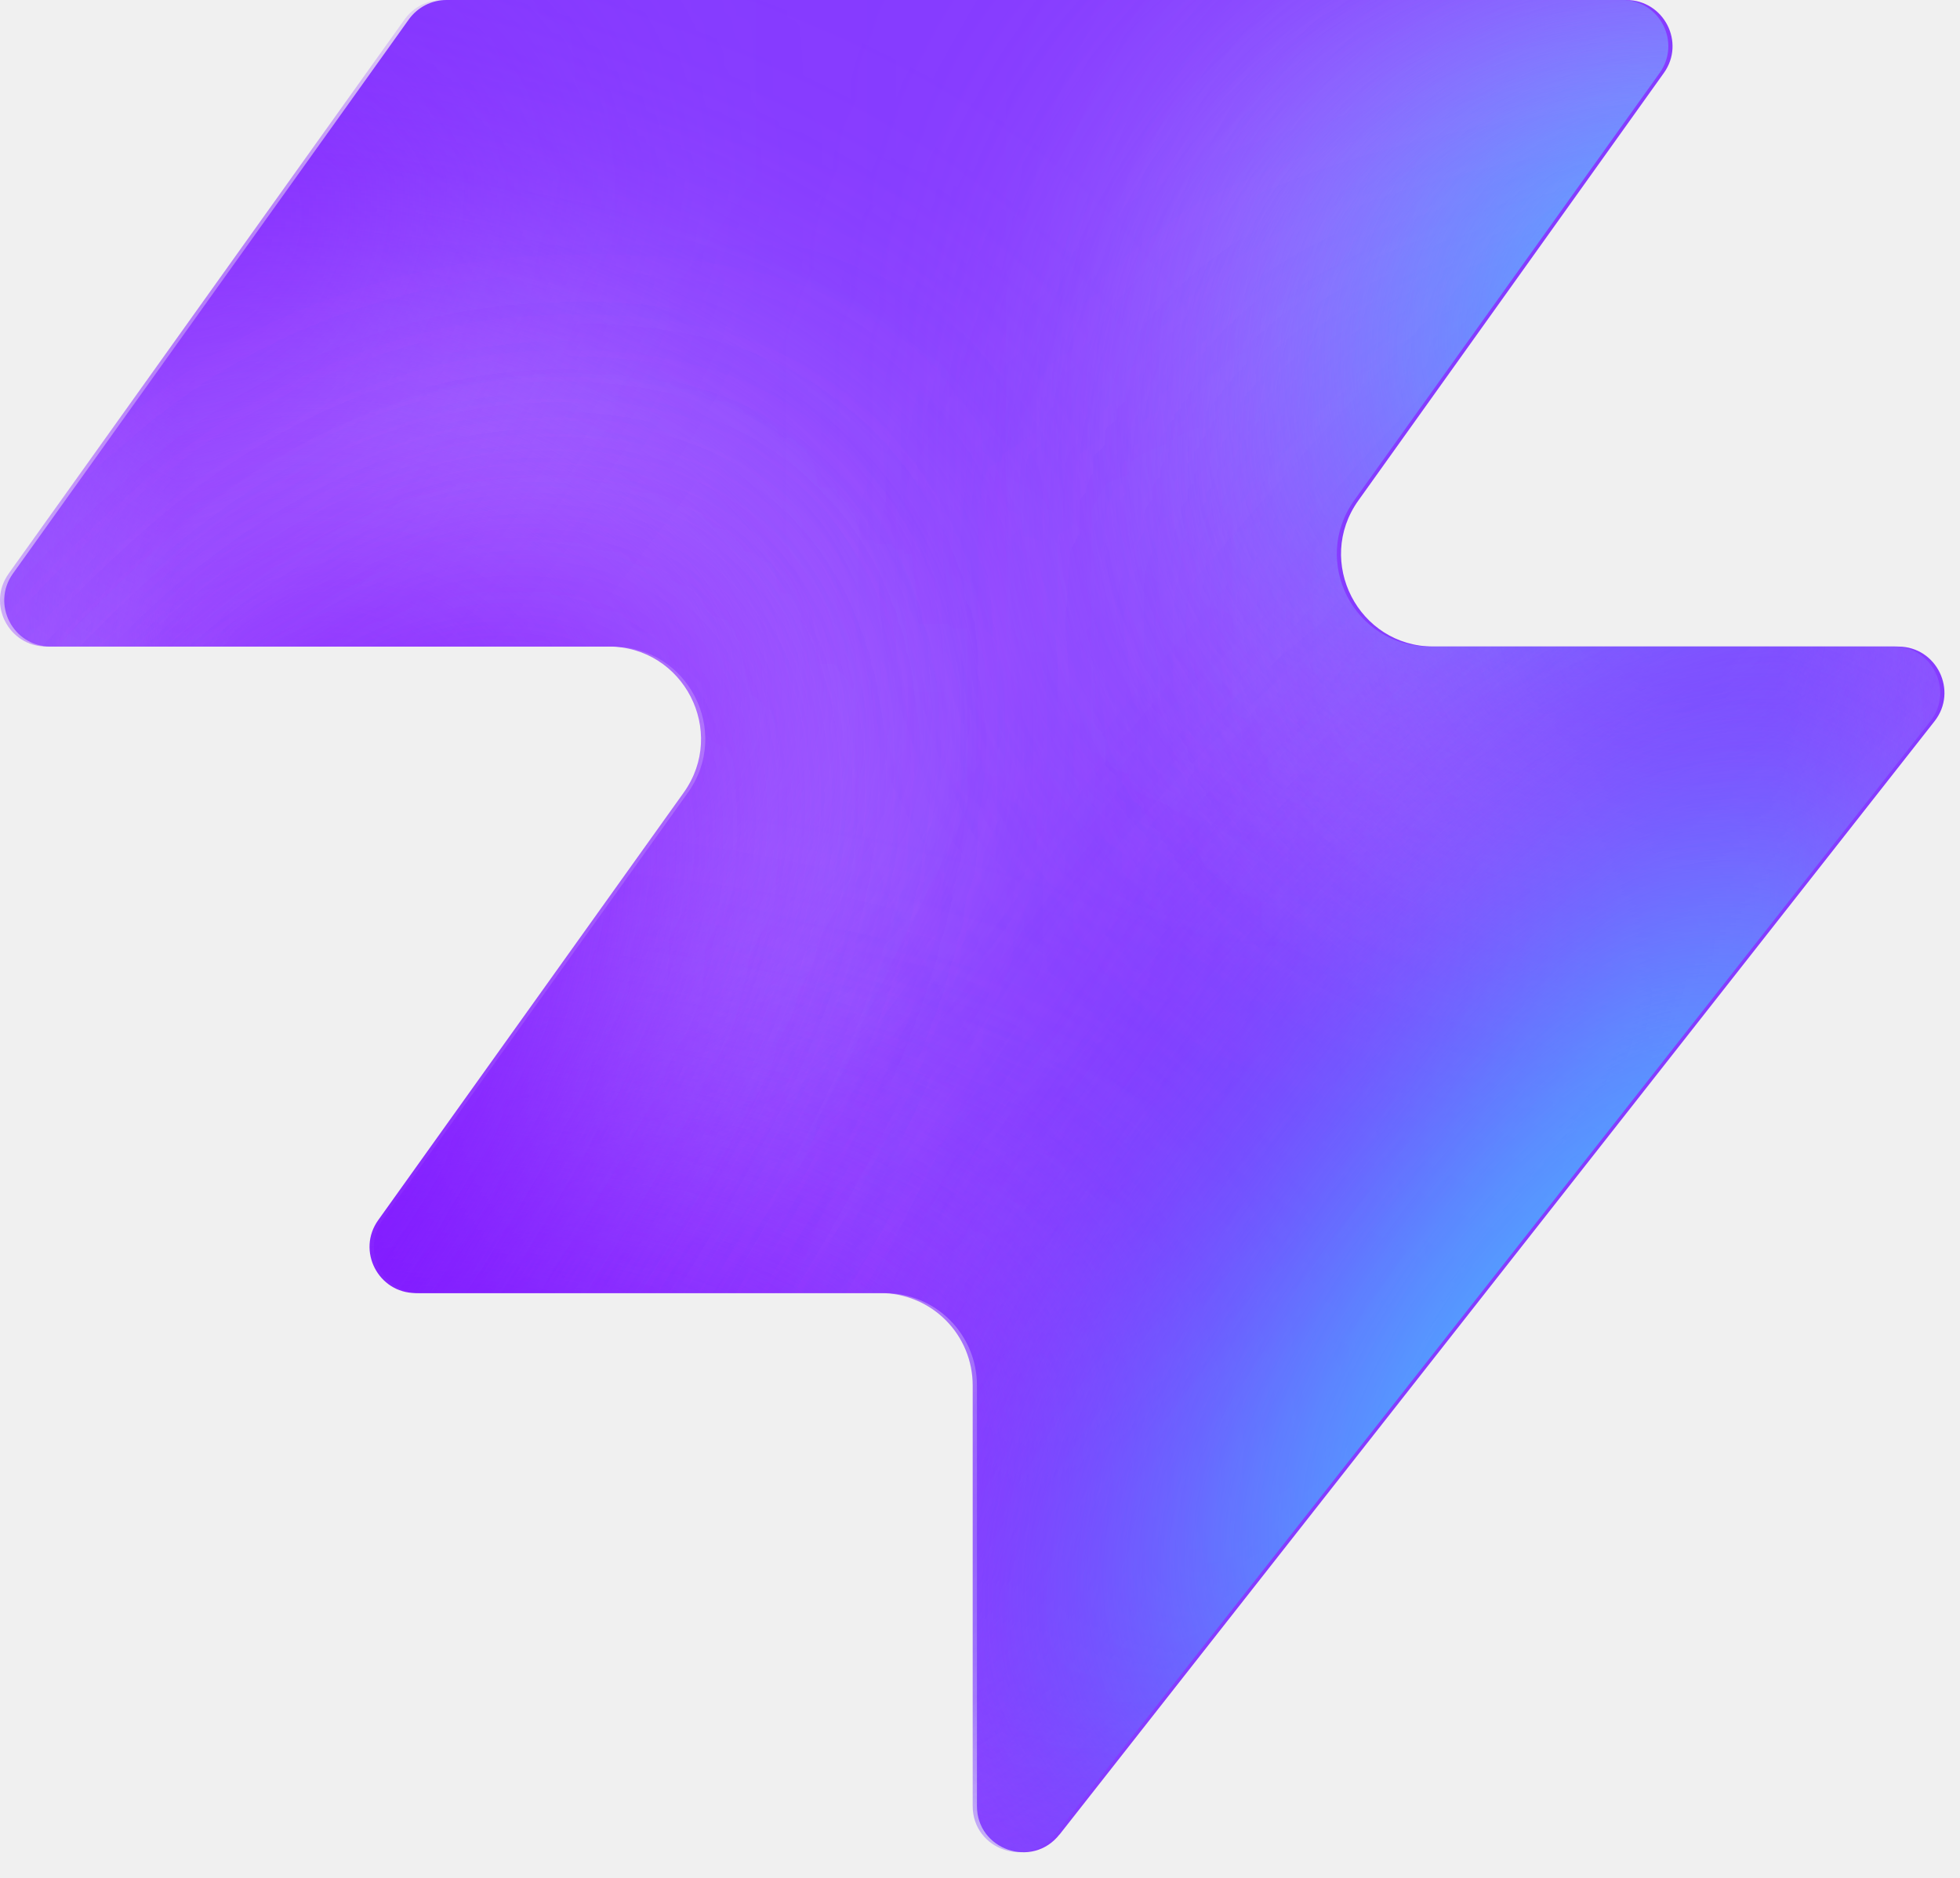
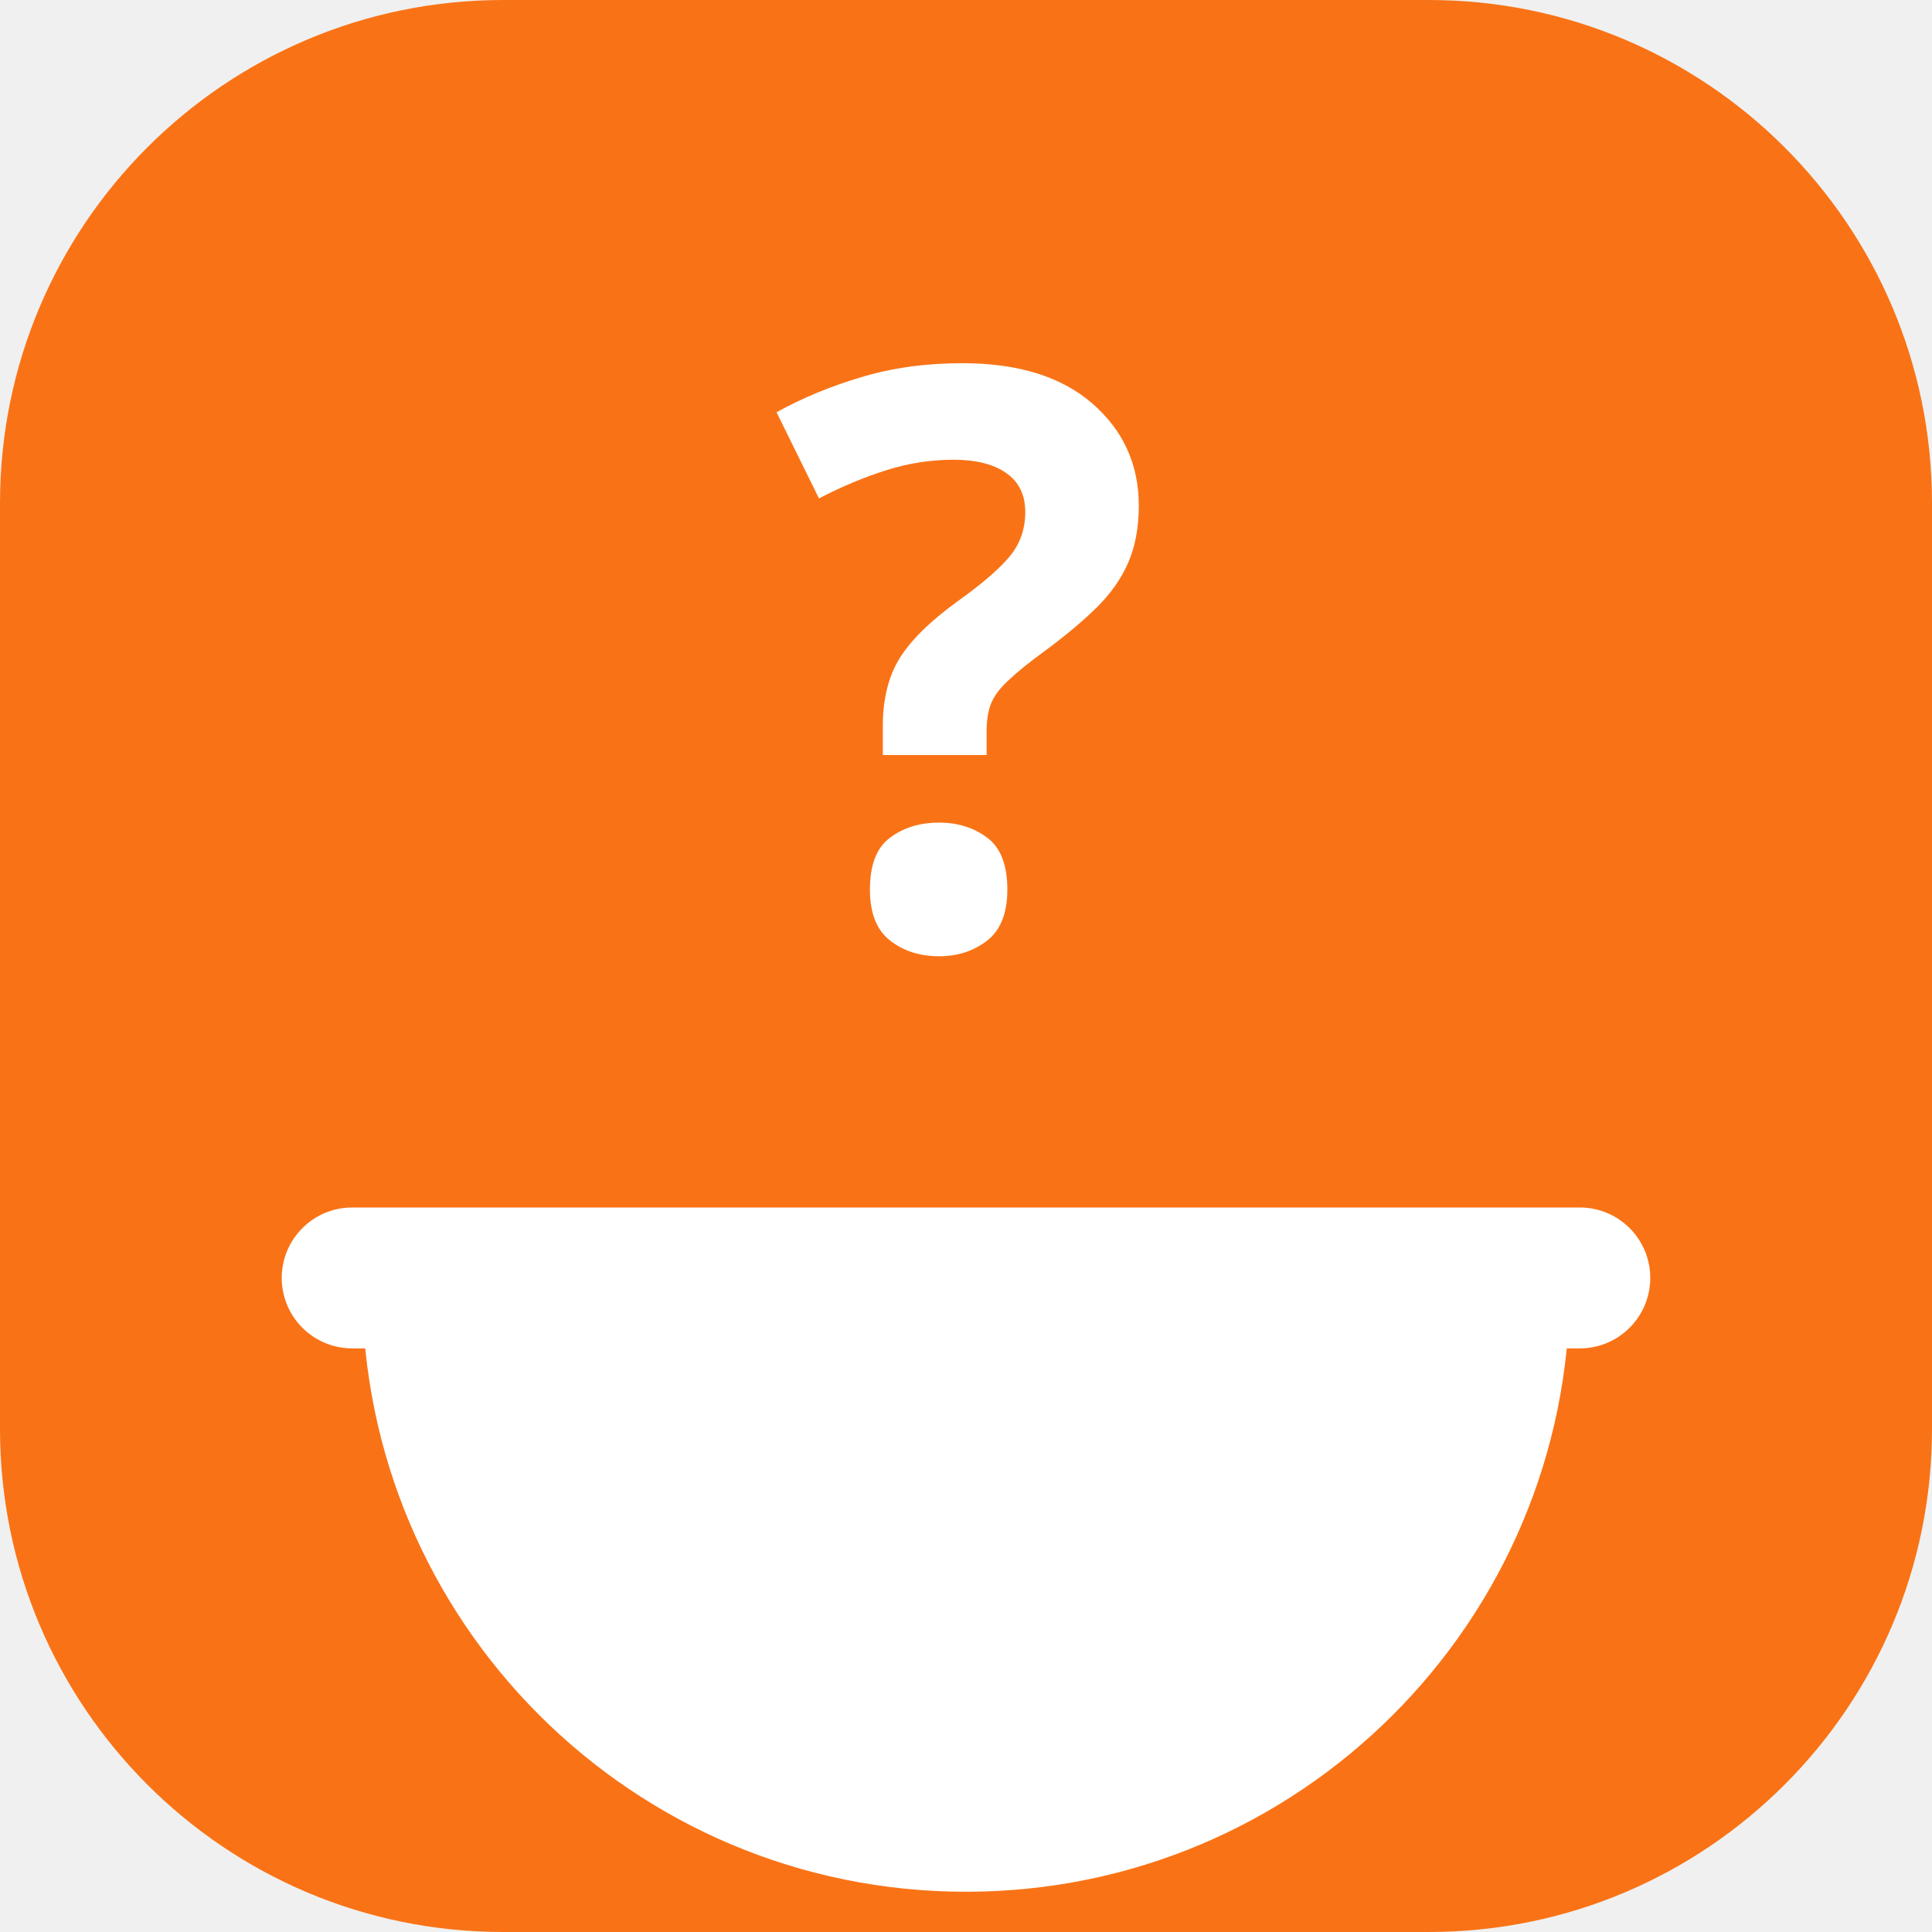
- <svg xmlns="http://www.w3.org/2000/svg" width="48" height="46" fill="none" viewBox="0 0 48 46">
-   <path fill="#863bff" d="M25.946 44.938c-.664.845-2.021.375-2.021-.698V33.937a2.26 2.26 0 0 0-2.262-2.262H10.287c-.92 0-1.456-1.04-.92-1.788l7.48-10.471c1.07-1.497 0-3.578-1.842-3.578H1.237c-.92 0-1.456-1.04-.92-1.788L10.013.474c.214-.297.556-.474.92-.474h28.894c.92 0 1.456 1.04.92 1.788l-7.48 10.471c-1.07 1.498 0 3.579 1.842 3.579h11.377c.943 0 1.473 1.088.89 1.83L25.947 44.94z" style="fill:#863bff;fill:color(display-p3 .525 .23 1);fill-opacity:1" />
-   <mask id="a" width="48" height="46" x="0" y="0" maskUnits="userSpaceOnUse" style="mask-type:alpha">
-     <path fill="#000" d="M25.842 44.938c-.664.844-2.021.375-2.021-.698V33.937a2.26 2.26 0 0 0-2.262-2.262H10.183c-.92 0-1.456-1.04-.92-1.788l7.48-10.471c1.07-1.498 0-3.579-1.842-3.579H1.133c-.92 0-1.456-1.04-.92-1.787L9.91.473c.214-.297.556-.474.92-.474h28.894c.92 0 1.456 1.04.92 1.788l-7.48 10.471c-1.07 1.498 0 3.578 1.842 3.578h11.377c.943 0 1.473 1.088.89 1.832L25.843 44.94z" style="fill:#000;fill-opacity:1" />
-   </mask>
-   <g mask="url(#a)">
-     <g filter="url(#b)">
-       <ellipse cx="5.508" cy="14.704" fill="#ede6ff" rx="5.508" ry="14.704" style="fill:#ede6ff;fill:color(display-p3 .927 .903 1);fill-opacity:1" transform="matrix(.00324 1 1 -.00324 -4.47 31.516)" />
-     </g>
-     <g filter="url(#c)">
-       <ellipse cx="10.399" cy="29.851" fill="#ede6ff" rx="10.399" ry="29.851" style="fill:#ede6ff;fill:color(display-p3 .927 .903 1);fill-opacity:1" transform="matrix(.00324 1 1 -.00324 -39.328 7.883)" />
-     </g>
-     <g filter="url(#d)">
-       <ellipse cx="5.508" cy="30.487" fill="#7e14ff" rx="5.508" ry="30.487" style="fill:#7e14ff;fill:color(display-p3 .492 .077 1);fill-opacity:1" transform="rotate(89.814 -25.913 -14.639)scale(1 -1)" />
-     </g>
-     <g filter="url(#e)">
-       <ellipse cx="5.508" cy="30.599" fill="#7e14ff" rx="5.508" ry="30.599" style="fill:#7e14ff;fill:color(display-p3 .492 .077 1);fill-opacity:1" transform="rotate(89.814 -32.644 -3.334)scale(1 -1)" />
-     </g>
-     <g filter="url(#f)">
-       <ellipse cx="5.508" cy="30.599" fill="#7e14ff" rx="5.508" ry="30.599" style="fill:#7e14ff;fill:color(display-p3 .492 .077 1);fill-opacity:1" transform="matrix(.00324 1 1 -.00324 -34.34 30.47)" />
-     </g>
-     <g filter="url(#g)">
-       <ellipse cx="14.072" cy="22.078" fill="#ede6ff" rx="14.072" ry="22.078" style="fill:#ede6ff;fill:color(display-p3 .927 .903 1);fill-opacity:1" transform="rotate(93.35 24.506 48.493)scale(-1 1)" />
-     </g>
-     <g filter="url(#h)">
-       <ellipse cx="3.47" cy="21.501" fill="#7e14ff" rx="3.47" ry="21.501" style="fill:#7e14ff;fill:color(display-p3 .492 .077 1);fill-opacity:1" transform="rotate(89.009 28.708 47.59)scale(-1 1)" />
-     </g>
-     <g filter="url(#i)">
-       <ellipse cx="3.47" cy="21.501" fill="#7e14ff" rx="3.47" ry="21.501" style="fill:#7e14ff;fill:color(display-p3 .492 .077 1);fill-opacity:1" transform="rotate(89.009 28.708 47.59)scale(-1 1)" />
-     </g>
-     <g filter="url(#j)">
-       <ellipse cx=".387" cy="8.972" fill="#7e14ff" rx="4.407" ry="29.108" style="fill:#7e14ff;fill:color(display-p3 .492 .077 1);fill-opacity:1" transform="rotate(39.51 .387 8.972)" />
-     </g>
-     <g filter="url(#k)">
-       <ellipse cx="47.523" cy="-6.092" fill="#7e14ff" rx="4.407" ry="29.108" style="fill:#7e14ff;fill:color(display-p3 .492 .077 1);fill-opacity:1" transform="rotate(37.892 47.523 -6.092)" />
-     </g>
-     <g filter="url(#l)">
-       <ellipse cx="41.412" cy="6.333" fill="#47bfff" rx="5.971" ry="9.665" style="fill:#47bfff;fill:color(display-p3 .28 .748 1);fill-opacity:1" transform="rotate(37.892 41.412 6.333)" />
-     </g>
-     <g filter="url(#m)">
-       <ellipse cx="-1.879" cy="38.332" fill="#7e14ff" rx="4.407" ry="29.108" style="fill:#7e14ff;fill:color(display-p3 .492 .077 1);fill-opacity:1" transform="rotate(37.892 -1.88 38.332)" />
-     </g>
-     <g filter="url(#n)">
-       <ellipse cx="-1.879" cy="38.332" fill="#7e14ff" rx="4.407" ry="29.108" style="fill:#7e14ff;fill:color(display-p3 .492 .077 1);fill-opacity:1" transform="rotate(37.892 -1.88 38.332)" />
-     </g>
-     <g filter="url(#o)">
-       <ellipse cx="35.651" cy="29.907" fill="#7e14ff" rx="4.407" ry="29.108" style="fill:#7e14ff;fill:color(display-p3 .492 .077 1);fill-opacity:1" transform="rotate(37.892 35.651 29.907)" />
-     </g>
-     <g filter="url(#p)">
-       <ellipse cx="38.418" cy="32.4" fill="#47bfff" rx="5.971" ry="15.297" style="fill:#47bfff;fill:color(display-p3 .28 .748 1);fill-opacity:1" transform="rotate(37.892 38.418 32.4)" />
-     </g>
-   </g>
-   <defs>
-     <filter id="b" width="60.045" height="41.654" x="-19.77" y="16.149" color-interpolation-filters="sRGB" filterUnits="userSpaceOnUse">
-       <feFlood flood-opacity="0" result="BackgroundImageFix" />
-       <feBlend in="SourceGraphic" in2="BackgroundImageFix" result="shape" />
-       <feGaussianBlur result="effect1_foregroundBlur_2002_17158" stdDeviation="7.659" />
-     </filter>
-     <filter id="c" width="90.34" height="51.437" x="-54.613" y="-7.533" color-interpolation-filters="sRGB" filterUnits="userSpaceOnUse">
-       <feFlood flood-opacity="0" result="BackgroundImageFix" />
-       <feBlend in="SourceGraphic" in2="BackgroundImageFix" result="shape" />
-       <feGaussianBlur result="effect1_foregroundBlur_2002_17158" stdDeviation="7.659" />
-     </filter>
-     <filter id="d" width="79.355" height="29.4" x="-49.64" y="2.03" color-interpolation-filters="sRGB" filterUnits="userSpaceOnUse">
-       <feFlood flood-opacity="0" result="BackgroundImageFix" />
-       <feBlend in="SourceGraphic" in2="BackgroundImageFix" result="shape" />
-       <feGaussianBlur result="effect1_foregroundBlur_2002_17158" stdDeviation="4.596" />
-     </filter>
-     <filter id="e" width="79.579" height="29.4" x="-45.045" y="20.029" color-interpolation-filters="sRGB" filterUnits="userSpaceOnUse">
-       <feFlood flood-opacity="0" result="BackgroundImageFix" />
-       <feBlend in="SourceGraphic" in2="BackgroundImageFix" result="shape" />
-       <feGaussianBlur result="effect1_foregroundBlur_2002_17158" stdDeviation="4.596" />
-     </filter>
-     <filter id="f" width="79.579" height="29.4" x="-43.513" y="21.178" color-interpolation-filters="sRGB" filterUnits="userSpaceOnUse">
-       <feFlood flood-opacity="0" result="BackgroundImageFix" />
-       <feBlend in="SourceGraphic" in2="BackgroundImageFix" result="shape" />
-       <feGaussianBlur result="effect1_foregroundBlur_2002_17158" stdDeviation="4.596" />
-     </filter>
-     <filter id="g" width="74.749" height="58.852" x="15.756" y="-17.901" color-interpolation-filters="sRGB" filterUnits="userSpaceOnUse">
-       <feFlood flood-opacity="0" result="BackgroundImageFix" />
-       <feBlend in="SourceGraphic" in2="BackgroundImageFix" result="shape" />
-       <feGaussianBlur result="effect1_foregroundBlur_2002_17158" stdDeviation="7.659" />
-     </filter>
-     <filter id="h" width="61.377" height="25.362" x="23.548" y="2.284" color-interpolation-filters="sRGB" filterUnits="userSpaceOnUse">
-       <feFlood flood-opacity="0" result="BackgroundImageFix" />
-       <feBlend in="SourceGraphic" in2="BackgroundImageFix" result="shape" />
-       <feGaussianBlur result="effect1_foregroundBlur_2002_17158" stdDeviation="4.596" />
-     </filter>
-     <filter id="i" width="61.377" height="25.362" x="23.548" y="2.284" color-interpolation-filters="sRGB" filterUnits="userSpaceOnUse">
-       <feFlood flood-opacity="0" result="BackgroundImageFix" />
-       <feBlend in="SourceGraphic" in2="BackgroundImageFix" result="shape" />
-       <feGaussianBlur result="effect1_foregroundBlur_2002_17158" stdDeviation="4.596" />
-     </filter>
-     <filter id="j" width="56.045" height="63.649" x="-27.636" y="-22.853" color-interpolation-filters="sRGB" filterUnits="userSpaceOnUse">
-       <feFlood flood-opacity="0" result="BackgroundImageFix" />
-       <feBlend in="SourceGraphic" in2="BackgroundImageFix" result="shape" />
-       <feGaussianBlur result="effect1_foregroundBlur_2002_17158" stdDeviation="4.596" />
-     </filter>
-     <filter id="k" width="54.814" height="64.646" x="20.116" y="-38.415" color-interpolation-filters="sRGB" filterUnits="userSpaceOnUse">
-       <feFlood flood-opacity="0" result="BackgroundImageFix" />
-       <feBlend in="SourceGraphic" in2="BackgroundImageFix" result="shape" />
-       <feGaussianBlur result="effect1_foregroundBlur_2002_17158" stdDeviation="4.596" />
-     </filter>
-     <filter id="l" width="33.541" height="35.313" x="24.641" y="-11.323" color-interpolation-filters="sRGB" filterUnits="userSpaceOnUse">
-       <feFlood flood-opacity="0" result="BackgroundImageFix" />
-       <feBlend in="SourceGraphic" in2="BackgroundImageFix" result="shape" />
-       <feGaussianBlur result="effect1_foregroundBlur_2002_17158" stdDeviation="4.596" />
-     </filter>
-     <filter id="m" width="54.814" height="64.646" x="-29.286" y="6.009" color-interpolation-filters="sRGB" filterUnits="userSpaceOnUse">
-       <feFlood flood-opacity="0" result="BackgroundImageFix" />
-       <feBlend in="SourceGraphic" in2="BackgroundImageFix" result="shape" />
-       <feGaussianBlur result="effect1_foregroundBlur_2002_17158" stdDeviation="4.596" />
-     </filter>
-     <filter id="n" width="54.814" height="64.646" x="-29.286" y="6.009" color-interpolation-filters="sRGB" filterUnits="userSpaceOnUse">
-       <feFlood flood-opacity="0" result="BackgroundImageFix" />
-       <feBlend in="SourceGraphic" in2="BackgroundImageFix" result="shape" />
-       <feGaussianBlur result="effect1_foregroundBlur_2002_17158" stdDeviation="4.596" />
-     </filter>
-     <filter id="o" width="54.814" height="64.646" x="8.244" y="-2.416" color-interpolation-filters="sRGB" filterUnits="userSpaceOnUse">
-       <feFlood flood-opacity="0" result="BackgroundImageFix" />
-       <feBlend in="SourceGraphic" in2="BackgroundImageFix" result="shape" />
-       <feGaussianBlur result="effect1_foregroundBlur_2002_17158" stdDeviation="4.596" />
-     </filter>
-     <filter id="p" width="39.409" height="43.623" x="18.713" y="10.588" color-interpolation-filters="sRGB" filterUnits="userSpaceOnUse">
-       <feFlood flood-opacity="0" result="BackgroundImageFix" />
-       <feBlend in="SourceGraphic" in2="BackgroundImageFix" result="shape" />
-       <feGaussianBlur result="effect1_foregroundBlur_2002_17158" stdDeviation="4.596" />
-     </filter>
-   </defs>
+ <svg xmlns="http://www.w3.org/2000/svg" viewBox="0 0 96 96">
+   <rect width="96" height="96" rx="25" fill="#f97316" />
+   <path d="M18 64a30 30 0 0 0 60 0z" fill="#fff" />
+   <rect x="14" y="60" width="68" height="7" rx="3.5" fill="#fff" />
+   <text x="48" y="47" text-anchor="middle" font-family="'Noto Sans KR', system-ui, sans-serif" font-size="40" font-weight="900" fill="#fff">?</text>
</svg>
